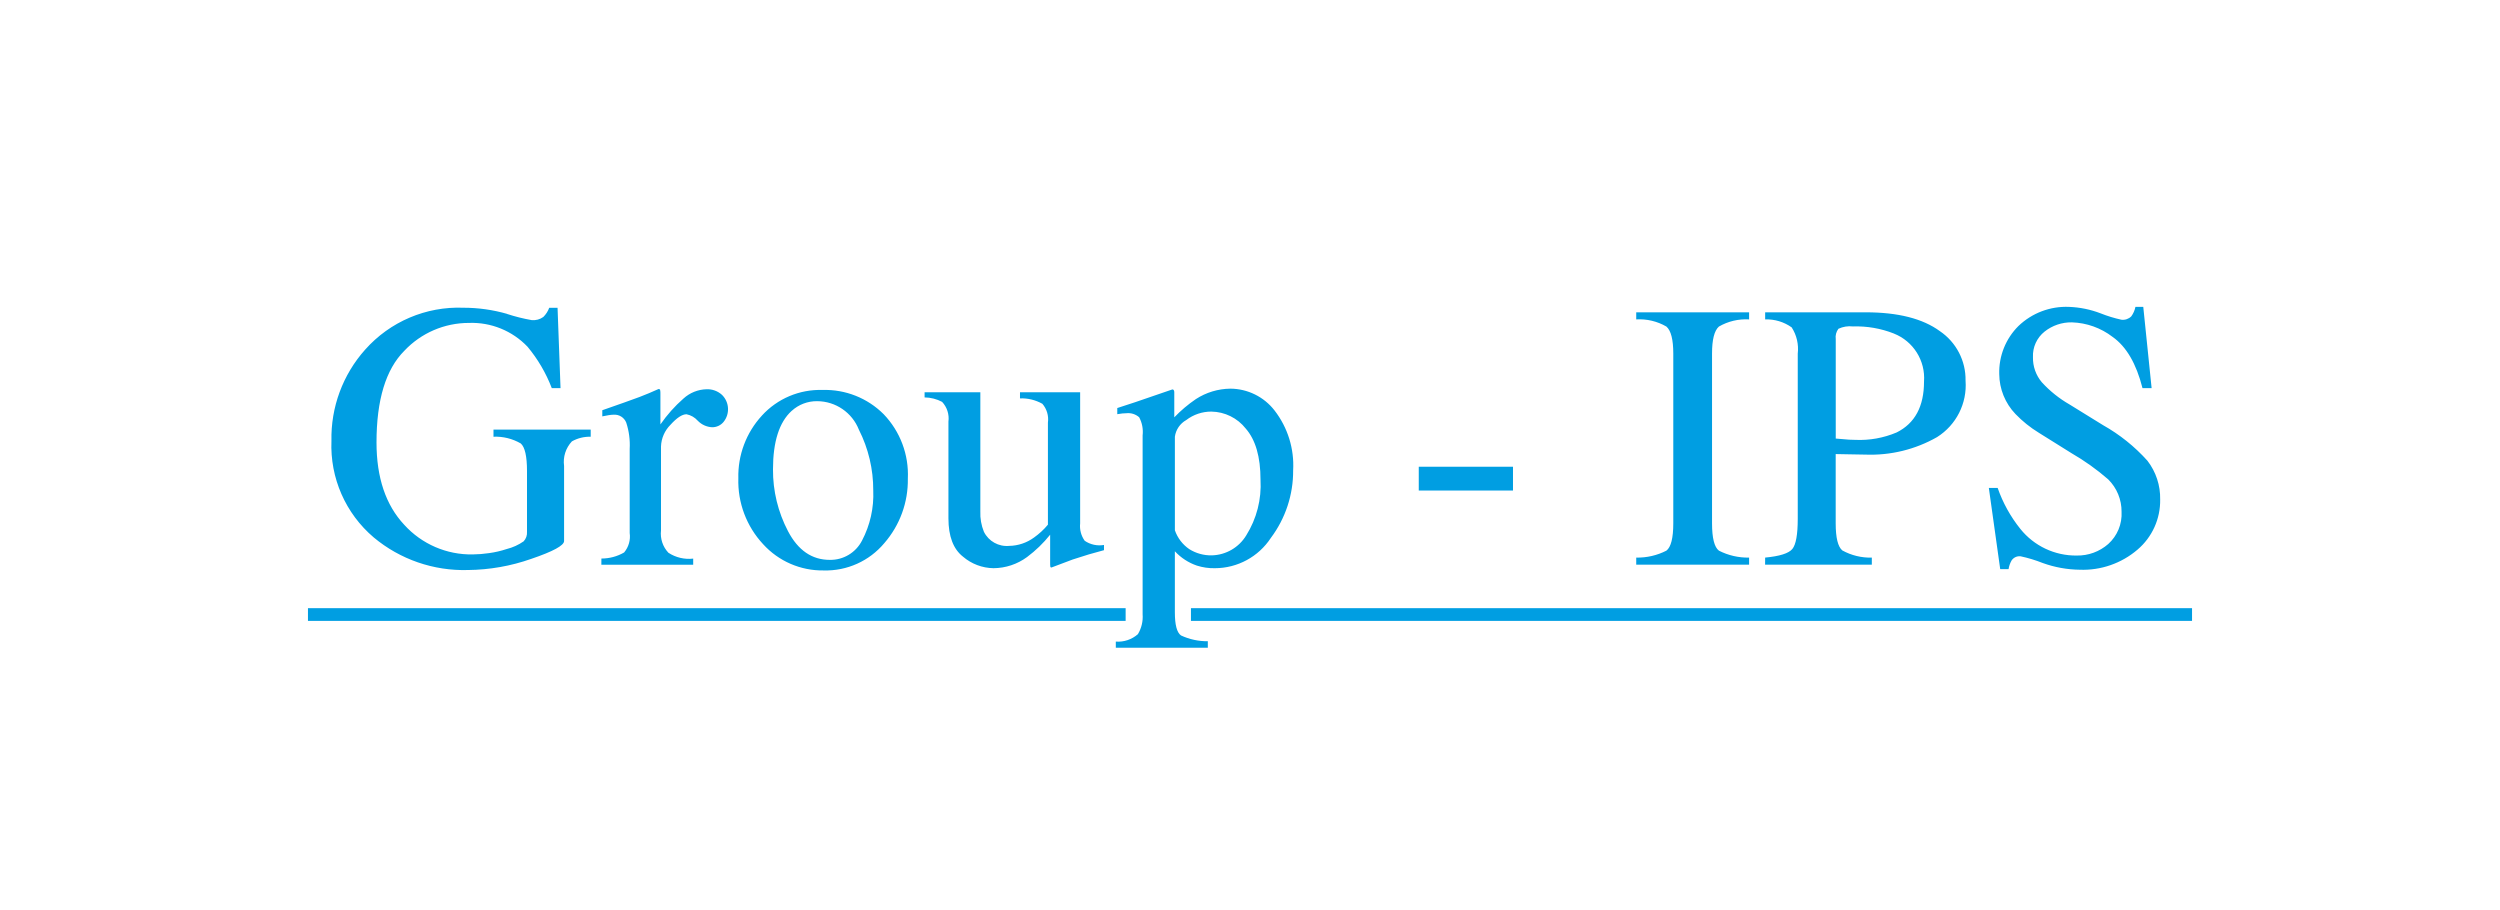
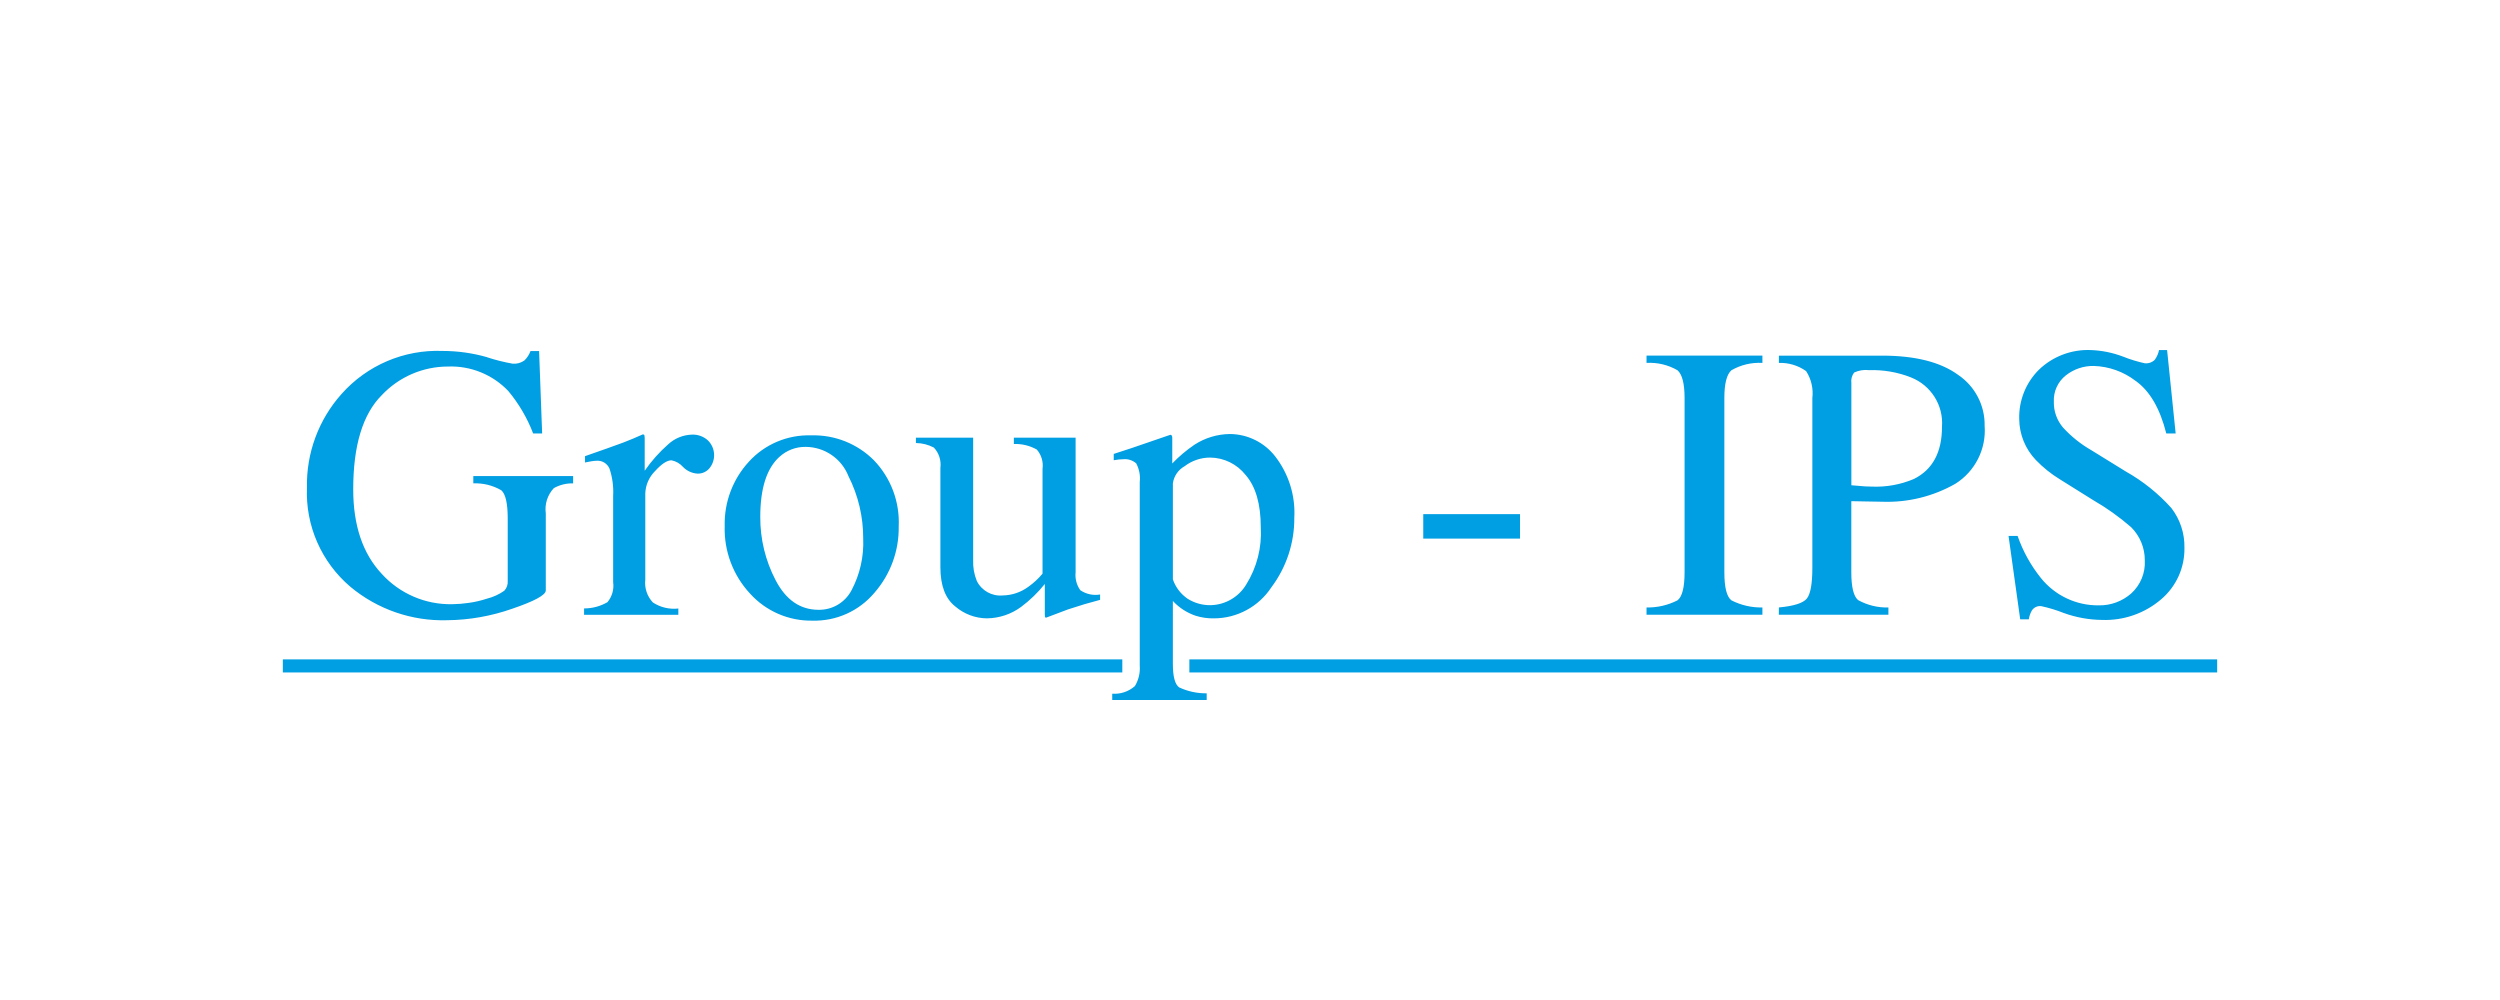
- <svg xmlns="http://www.w3.org/2000/svg" width="220" height="80" viewBox="0 0 220 80" fill="none" version="1.1" id="svg869">
+ <svg xmlns="http://www.w3.org/2000/svg" width="200" height="80" viewBox="0 0 200 80" fill="none" version="1.1" id="svg869">
  <defs id="defs873" />
-   <g id="g80" transform="matrix(0.8167478,0,0,0.8167478,27.1001,27.00657)">
+   <g id="g80" transform="matrix(0.7622979,0,0,0.7622979,22.62676,28.00613)">
    <path fill="#009ee2" d="m 21.458,0.763 a 19.43,19.43 0 0 0 2.649,0.662 c 0.446,0.043 0.892,-0.078 1.254,-0.341 0.28,-0.277 0.496,-0.613 0.632,-0.983 h 0.9 l 0.32,8.649 H 26.27 a 15.766,15.766 0 0 0 -2.609,-4.455 8.299,8.299 0 0 0 -6.322,-2.568 9.543,9.543 0 0 0 -6.953,3 c -2,2 -3,5.294 -3,9.883 0,3.786 0.997,6.743 2.99,8.87 a 9.715,9.715 0 0 0 7.385,3.19 12.91,12.91 0 0 0 1.746,-0.139 10.66,10.66 0 0 0 1.907,-0.442 5.533,5.533 0 0 0 1.826,-0.83 c 0.258,-0.278 0.389,-0.651 0.361,-1.03 V 17.68 c 0,-1.587 -0.225,-2.576 -0.673,-2.967 A 5.421,5.421 0 0 0 19.99,13.987 v -0.763 h 10.475 v 0.765 a 3.912,3.912 0 0 0 -2.026,0.5 3.226,3.226 0 0 0 -0.843,2.649 v 8.087 c 0,0.48 -1.181,1.123 -3.542,1.926 a 21.145,21.145 0 0 1 -6.813,1.2 C 13.541,28.46 9.928,27.211 7.087,24.839 A 12.946,12.946 0 0 1 2.531,14.44 14.297,14.297 0 0 1 6.161,4.607 13.455,13.455 0 0 1 16.761,0.091 c 1.59,0 3.172,0.223 4.7,0.663 m 10.156,26.359 a 4.848,4.848 0 0 0 2.448,-0.654 2.682,2.682 0 0 0 0.6,-2.1 v -9.05 a 7.733,7.733 0 0 0 -0.372,-2.841 1.355,1.355 0 0 0 -1.354,-0.853 3.8,3.8 0 0 0 -0.532,0.05 c -0.221,0.034 -0.452,0.078 -0.693,0.131 v -0.663 l 2.341,-0.822 c 0.8,-0.282 1.354,-0.481 1.661,-0.601 a 36.625,36.625 0 0 0 2.061,-0.863 c 0.093,0 0.15,0.034 0.169,0.101 0.026,0.139 0.037,0.28 0.03,0.422 v 3.292 a 15.262,15.262 0 0 1 2.486,-2.789 3.83,3.83 0 0 1 2.485,-1 2.33,2.33 0 0 1 1.67,0.612 c 0.796,0.788 0.863,2.053 0.153,2.92 -0.305,0.364 -0.758,0.57 -1.233,0.562 a 2.307,2.307 0 0 1 -1.536,-0.7 2.177,2.177 0 0 0 -1.214,-0.699 c -0.467,0 -1.042,0.377 -1.726,1.133 a 3.483,3.483 0 0 0 -1.023,2.339 v 9.05 c -0.1,0.879 0.192,1.757 0.8,2.4 a 4.038,4.038 0 0 0 2.669,0.632 v 0.662 H 31.613 Z M 48.911,11.71 a 8.476,8.476 0 0 1 6.532,-2.76 8.928,8.928 0 0 1 6.583,2.609 9.383,9.383 0 0 1 2.608,6.943 10.332,10.332 0 0 1 -2.528,6.944 8.22,8.22 0 0 1 -6.543,2.95 8.628,8.628 0 0 1 -6.521,-2.829 9.957,9.957 0 0 1 -2.67,-7.101 9.61,9.61 0 0 1 2.539,-6.753 m 3.205,-0.51 c -1.341,1.218 -2.011,3.317 -2.011,6.3 a 14.157,14.157 0 0 0 1.618,6.663 c 1.079,2.061 2.579,3.091 4.5,3.091 a 3.822,3.822 0 0 0 3.468,-2.067 10.61,10.61 0 0 0 1.216,-5.418 C 60.917,17.5 60.387,15.256 59.36,13.23 a 4.851,4.851 0 0 0 -4.484,-3.071 3.982,3.982 0 0 0 -2.754,1.043 M 72.446,9.195 v 12.844 c -0.03,0.748 0.101,1.494 0.382,2.188 a 2.754,2.754 0 0 0 2.729,1.523 4.651,4.651 0 0 0 2.67,-0.899 7.892,7.892 0 0 0 1.5,-1.386 v -11 a 2.561,2.561 0 0 0 -0.6,-2.026 4.576,4.576 0 0 0 -2.409,-0.582 V 9.195 h 6.481 v 14.129 a 2.726,2.726 0 0 0 0.491,1.876 2.831,2.831 0 0 0 2.078,0.451 v 0.562 c -0.733,0.2 -1.275,0.351 -1.626,0.452 -0.351,0.102 -0.933,0.285 -1.746,0.552 -0.348,0.122 -1.111,0.409 -2.288,0.863 a 0.109,0.109 0 0 1 -0.121,-0.09 1,1 0 0 1 -0.02,-0.211 v -3.234 a 13.59,13.59 0 0 1 -2.49,2.409 6.165,6.165 0 0 1 -3.612,1.2 5.16,5.16 0 0 1 -3.291,-1.245 c -1.043,-0.818 -1.565,-2.192 -1.566,-4.12 V 12.363 A 2.616,2.616 0 0 0 68.325,10.233 4.127,4.127 0 0 0 66.439,9.754 V 9.195 Z m 14.595,26.867 a 3.236,3.236 0 0 0 2.381,-0.8 3.62,3.62 0 0 0 0.508,-2.147 V 13.848 a 3.341,3.341 0 0 0 -0.371,-1.957 1.793,1.793 0 0 0 -1.395,-0.432 c -0.147,0 -0.284,0.008 -0.411,0.021 -0.127,0.013 -0.311,0.04 -0.553,0.08 v -0.662 l 1.907,-0.623 c 0.067,-0.013 1.412,-0.474 4.034,-1.384 a 0.163,0.163 0 0 1 0.151,0.089 0.44,0.44 0 0 1 0.05,0.211 v 2.708 a 14.672,14.672 0 0 1 2.328,-1.966 6.957,6.957 0 0 1 3.712,-1.123 6.067,6.067 0 0 1 4.767,2.355 9.652,9.652 0 0 1 2,6.445 11.999,11.999 0 0 1 -2.4,7.278 7.221,7.221 0 0 1 -6.031,3.267 5.998,5.998 0 0 1 -1.945,-0.281 5.797,5.797 0 0 1 -2.369,-1.544 v 6.581 c 0,1.353 0.221,2.183 0.663,2.49 a 6.652,6.652 0 0 0 2.888,0.622 v 0.7 H 87.043 Z M 94.957,26.1 a 4.394,4.394 0 0 0 2.439,0.671 4.467,4.467 0 0 0 3.7,-2.155 10.19,10.19 0 0 0 1.536,-6 c 0,-2.459 -0.531,-4.296 -1.594,-5.511 a 4.8,4.8 0 0 0 -3.7,-1.824 4.424,4.424 0 0 0 -2.708,0.912 2.438,2.438 0 0 0 -1.224,1.792 v 10.083 a 4.068,4.068 0 0 0 1.555,2.035 m 24.722,-8.884 h 10.153 v 2.569 h -10.153 z m 23.431,9.794 a 6.843,6.843 0 0 0 3.25,-0.749 c 0.494,-0.379 0.742,-1.36 0.743,-2.944 V 5.037 c 0,-1.512 -0.247,-2.484 -0.743,-2.919 a 5.812,5.812 0 0 0 -3.25,-0.771 V 0.583 h 12.161 v 0.764 a 5.827,5.827 0 0 0 -3.252,0.771 c -0.495,0.436 -0.743,1.408 -0.741,2.919 V 23.32 c 0,1.584 0.246,2.565 0.741,2.944 a 6.85,6.85 0 0 0 3.252,0.749 v 0.762 h -12.161 z m 13.89,-0.002 c 1.565,-0.146 2.541,-0.455 2.93,-0.928 0.388,-0.472 0.582,-1.554 0.583,-3.245 v -17.8 a 4.292,4.292 0 0 0 -0.654,-2.83 4.666,4.666 0 0 0 -2.858,-0.861 V 0.584 h 10.836 c 3.479,0 6.141,0.676 7.986,2.027 a 6.304,6.304 0 0 1 2.77,5.338 6.603,6.603 0 0 1 -3.071,6.081 14.449,14.449 0 0 1 -7.687,1.886 c -0.44,0 -1.006,-0.011 -1.699,-0.03 -0.693,-0.019 -1.2,-0.029 -1.535,-0.029 v 7.466 c 0,1.543 0.237,2.515 0.712,2.915 a 6.233,6.233 0 0 0 3.181,0.776 v 0.763 h -11.5 z M 170.872,2.869 a 11.045,11.045 0 0 0 -4.414,-0.763 2.877,2.877 0 0 0 -1.557,0.251 c -0.24,0.317 -0.346,0.718 -0.29,1.112 v 10.718 a 57.03,57.03 0 0 0 1.444,0.119 c 0.23,0.014 0.451,0.021 0.664,0.021 1.525,0.07 3.049,-0.203 4.455,-0.8 1.965,-0.977 2.948,-2.803 2.948,-5.479 a 5.156,5.156 0 0 0 -3.251,-5.177 m 11.186,16.636 a 14.844,14.844 0 0 0 2.445,4.415 7.662,7.662 0 0 0 6.072,2.869 5.01,5.01 0 0 0 3.399,-1.244 4.354,4.354 0 0 0 1.433,-3.473 4.859,4.859 0 0 0 -1.441,-3.492 25.497,25.497 0 0 0 -3.967,-2.829 l -3.5,-2.187 a 12.645,12.645 0 0 1 -2.525,-2.027 6.29,6.29 0 0 1 -1.746,-4.3 7.022,7.022 0 0 1 2.066,-5.177 7.416,7.416 0 0 1 5.463,-2.063 c 1.158,0.044 2.301,0.278 3.383,0.693 0.732,0.292 1.486,0.523 2.257,0.692 A 1.29,1.29 0 0 0 196.45,1.023 C 196.673,0.718 196.827,0.37 196.901,0 h 0.844 l 0.899,8.751 h -0.983 c -0.666,-2.636 -1.74,-4.476 -3.222,-5.519 a 7.58,7.58 0 0 0 -4.384,-1.566 4.599,4.599 0 0 0 -2.94,0.993 3.325,3.325 0 0 0 -1.255,2.759 4.031,4.031 0 0 0 0.961,2.71 12.382,12.382 0 0 0 2.987,2.389 l 3.608,2.228 a 18.798,18.798 0 0 1 4.779,3.833 6.607,6.607 0 0 1 1.37,4.174 6.928,6.928 0 0 1 -2.438,5.4 9.032,9.032 0 0 1 -6.23,2.167 12.146,12.146 0 0 1 -3.984,-0.723 14.904,14.904 0 0 0 -2.379,-0.723 1.022,1.022 0 0 0 -0.973,0.441 c -0.168,0.291 -0.279,0.61 -0.33,0.942 h -0.9 l -1.225,-8.749 z" id="path66" />
    <path fill="#009ee2" d="m 0,32.461 h 88.1 v 1.371 H 0 Z m 95.137,0 H 203 v 1.371 H 95.137 Z" id="path68" />
  </g>
</svg>
